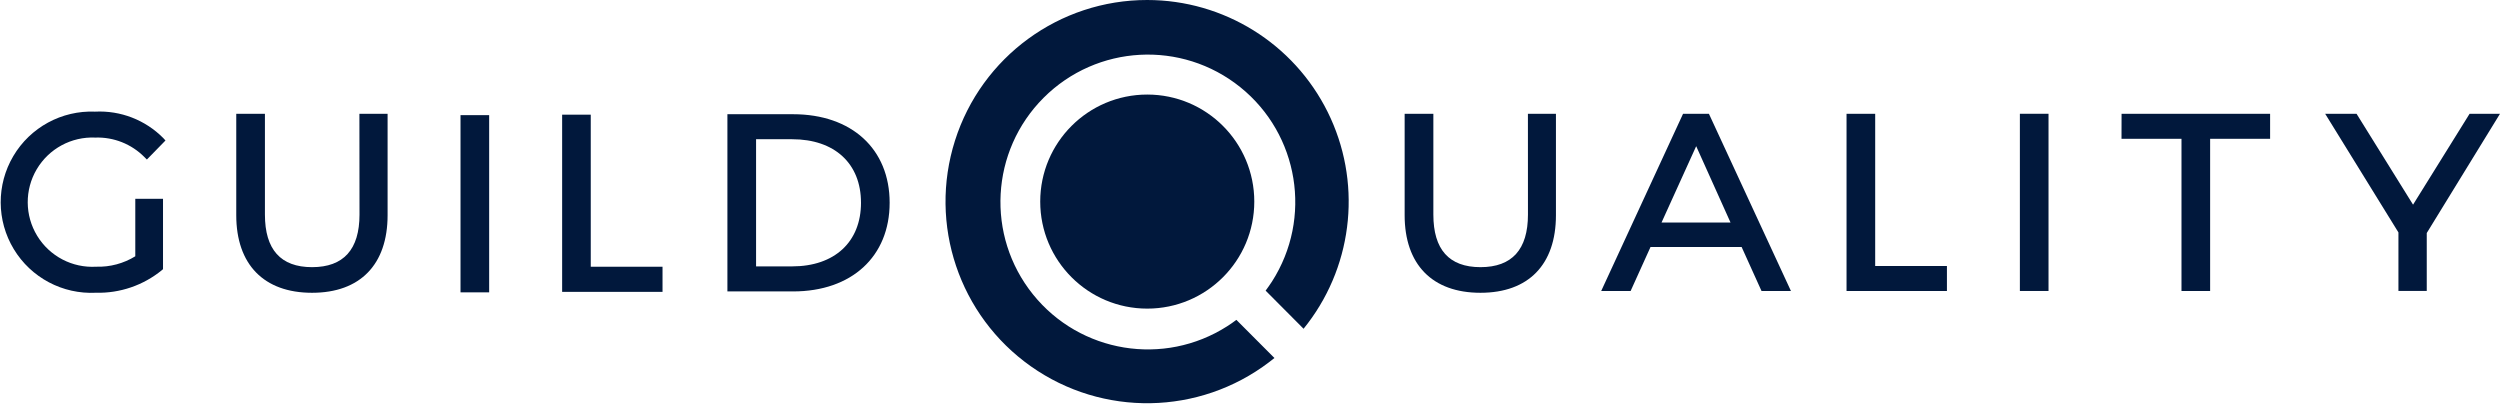
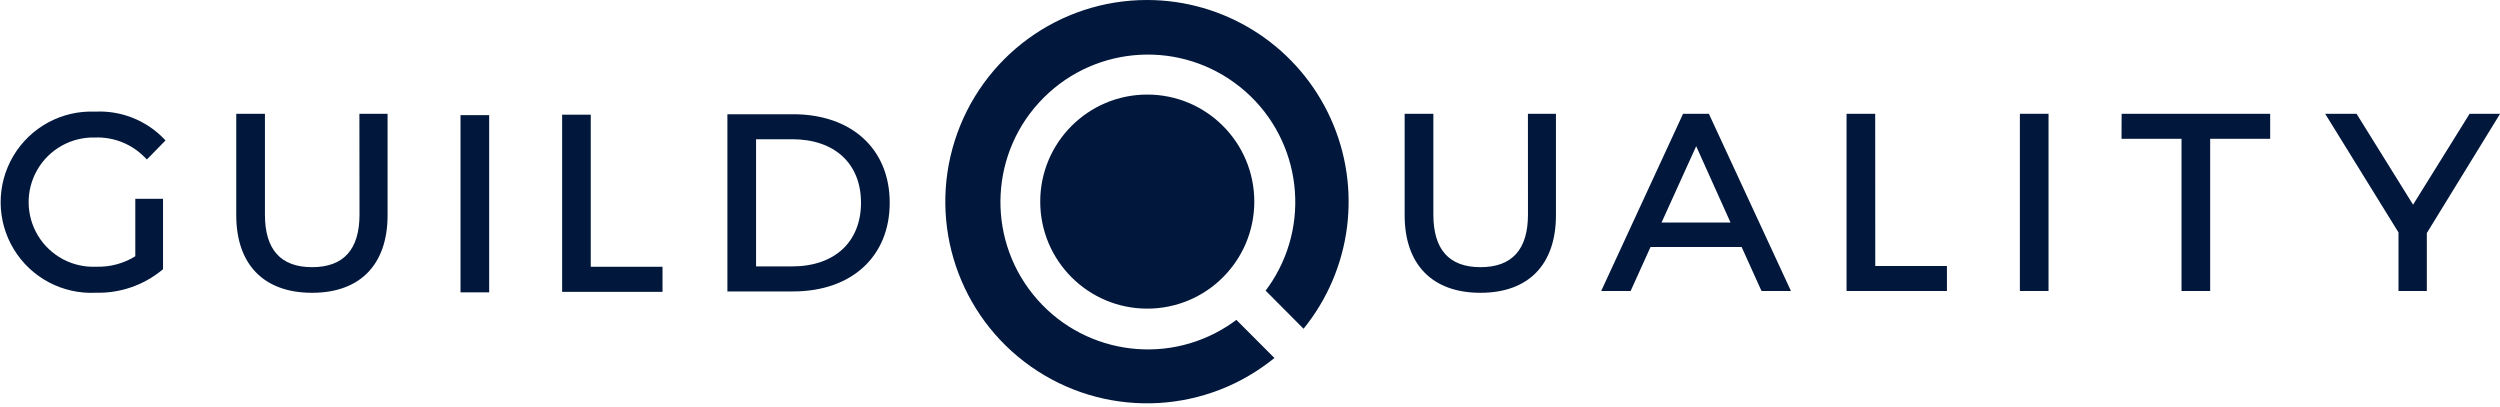
- <svg xmlns="http://www.w3.org/2000/svg" id="guildquality" width="178.408" height="29" viewBox="0 0 178.408 29">
-   <rect id="backgroundrect" width="177.346" height="29" transform="translate(0 0)" fill="none" />
-   <g id="Group_1" data-name="Group 1" transform="translate(0.044 0)">
-     <path id="svg_1" d="M366.225,0a14.388,14.388,0,1,0,8.691,25.848c.128-.1.257-.192.384-.3l-2.716-2.722c-.211.16-.427.311-.65.453a10.52,10.52,0,1,1,3.192-3.19c-.144.223-.3.439-.455.653l2.708,2.719q.154-.192.3-.384A14.388,14.388,0,0,0,366.225,0Z" transform="translate(-284.396 0)" fill="#01183c" />
-     <path id="svg_2" d="M394.668,35.18a7.638,7.638,0,1,0,7.638,7.638,7.638,7.638,0,0,0-7.638-7.638Z" transform="translate(-312.84 -28.432)" fill="#01183c" />
-     <g id="GQ_Logo_Wordmark" data-name="GQ Logo Wordmark" transform="translate(0 7.961)">
+ <svg xmlns="http://www.w3.org/2000/svg" id="guildquality" width="150" height="24.382" viewBox="0 0 150 24.382">
+   <rect id="backgroundrect" width="149.107" height="24.382" transform="translate(0 0)" fill="none" />
+   <g id="Group_1" data-name="Group 1" transform="translate(0.042 0)">
+     <path id="svg_1" d="M363.932,0a12.1,12.1,0,1,0,7.307,21.732c.108-.084.216-.161.323-.252l-2.284-2.289c-.177.135-.359.261-.546.381a8.845,8.845,0,1,1,2.684-2.682c-.121.188-.252.369-.383.549l2.277,2.286q.13-.161.252-.323A12.1,12.1,0,0,0,363.932,0Z" transform="translate(-295.138 0)" fill="#01183c" />
+     <path id="svg_2" d="M393.452,35.18a6.422,6.422,0,1,0,6.422,6.422A6.422,6.422,0,0,0,393.452,35.18Z" transform="translate(-324.658 -29.506)" fill="#01183c" />
+     <g id="GQ_Logo_Wordmark" data-name="GQ Logo Wordmark" transform="translate(0 6.692)">
      <g id="GQ_Logo_Wordmark-2" data-name="GQ Logo Wordmark" transform="translate(0 0)">
-         <path id="svg_3" d="M6.8,43.4a4.706,4.706,0,0,1,3.5,1.389l.178.178,1.327-1.359-.157-.173a6.393,6.393,0,0,0-4.866-1.886,6.469,6.469,0,1,0,.064,12.924,7.146,7.146,0,0,0,4.7-1.609l.083-.075V47.771H9.651v4.1a5.019,5.019,0,0,1-2.788.744A4.614,4.614,0,1,1,6.8,43.4Z" transform="translate(-0.04 -41.543)" fill="#01183c" />
-         <path id="svg_4" d="M96.695,49.524c0,2.494-1.139,3.752-3.385,3.752s-3.364-1.263-3.364-3.752V42.33H87.9v7.237c0,3.52,1.972,5.538,5.408,5.538S98.7,53.087,98.7,49.567V42.33H96.688Z" transform="translate(-71.084 -42.172)" fill="#01183c" />
-         <rect id="svg_5" width="2.044" height="12.646" transform="translate(32.82 0.256)" fill="#01183c" />
-         <path id="svg_6" d="M211.192,42.67H209.15V55.316h7.164V53.523h-5.121Z" transform="translate(-169.078 -42.447)" fill="#01183c" />
-         <path id="svg_7" d="M275.333,42.5h-4.685V55.146h4.685c4.187,0,6.893-2.494,6.893-6.33S279.518,42.5,275.333,42.5Zm4.849,6.312c0,2.8-1.884,4.547-4.914,4.547h-2.574V44.285h2.574C278.3,44.285,280.181,46.02,280.181,48.812Z" transform="translate(-218.782 -42.31)" fill="#01183c" />
-         <path id="svg_8" d="M531.41,49.524c0,2.494-1.139,3.752-3.387,3.752s-3.364-1.263-3.364-3.752V42.33H522.61v7.237c0,3.52,1.972,5.538,5.409,5.538s5.388-2.018,5.388-5.538V42.33h-2Z" transform="translate(-422.414 -42.172)" fill="#01183c" />
-         <path id="svg_9" d="M601.582,42.33,595.74,54.976h2.1l1.42-3.14h6.5l1.42,3.14h2.1L603.426,42.33Zm3.387,7.762h-4.924l2.473-5.449Z" transform="translate(-481.517 -42.172)" fill="#01183c" />
-         <path id="svg_10" d="M689.065,42.33H687.02V54.976h7.164V53.192h-5.12Z" transform="translate(-555.289 -42.172)" fill="#01183c" />
-         <rect id="svg_11" width="2.044" height="12.646" transform="translate(144.101 0.158)" fill="#01183c" />
-         <path id="svg_12" d="M789.33,44.118h4.28V54.976h2.044V44.118h4.28V42.333h-10.6Z" transform="translate(-637.976 -42.172)" fill="#01183c" />
-         <path id="svg_13" d="M875.407,42.33l-4.035,6.487-4.033-6.487H865.1l5.229,8.468v4.177h2.021V50.84l5.227-8.51Z" transform="translate(-699.213 -42.172)" fill="#01183c" />
+         <path id="svg_3" d="M5.725,43.1a3.957,3.957,0,0,1,2.943,1.168l.15.15,1.116-1.143L9.8,43.133a5.375,5.375,0,0,0-4.091-1.586,5.439,5.439,0,1,0,.054,10.866,6.008,6.008,0,0,0,3.952-1.353L9.785,51V46.779H8.122v3.447a4.22,4.22,0,0,1-2.344.626A3.879,3.879,0,1,1,5.725,43.1Z" transform="translate(-0.046 -41.541)" fill="#01183c" />
+         <path id="svg_4" d="M95.295,48.378c0,2.1-.958,3.155-2.846,3.155s-2.828-1.062-2.828-3.155V42.33H87.9v6.085c0,2.96,1.658,4.656,4.547,4.656s4.533-1.7,4.533-4.656V42.33H95.289Z" transform="translate(-73.767 -42.195)" fill="#01183c" />
+         <rect id="svg_5" width="1.719" height="10.632" transform="translate(27.589 0.217)" fill="#01183c" />
+         <path id="svg_6" d="M210.867,42.67H209.15V53.3h6.023V51.795h-4.306Z" transform="translate(-175.464 -42.481)" fill="#01183c" />
+         <path id="svg_7" d="M274.587,42.5h-3.939V53.132h3.939c3.52,0,5.8-2.1,5.8-5.322S278.106,42.5,274.587,42.5Zm4.077,5.307c0,2.354-1.584,3.823-4.132,3.823h-2.164V44h2.164c2.549,0,4.131,1.459,4.131,3.806Z" transform="translate(-227.046 -42.338)" fill="#01183c" />
+         <path id="svg_8" d="M530.009,48.378c0,2.1-.958,3.155-2.848,3.155s-2.828-1.062-2.828-3.155V42.33H522.61v6.085c0,2.96,1.658,4.656,4.548,4.656s4.53-1.7,4.53-4.656V42.33h-1.682Z" transform="translate(-438.373 -42.195)" fill="#01183c" />
+         <path id="svg_9" d="M600.652,42.33,595.74,52.962h1.766l1.194-2.64h5.465l1.194,2.64h1.766L602.2,42.33Zm2.848,6.526h-4.14l2.079-4.581Z" transform="translate(-499.71 -42.195)" fill="#01183c" />
+         <path id="svg_10" d="M688.739,42.33H687.02V52.962h6.023v-1.5h-4.3Z" transform="translate(-576.269 -42.195)" fill="#01183c" />
+         <rect id="svg_11" width="1.719" height="10.632" transform="translate(121.151 0.135)" fill="#01183c" />
+         <path id="svg_12" d="M789.33,43.834h3.6v9.129h1.719V43.834h3.6v-1.5h-8.912Z" transform="translate(-662.081 -42.196)" fill="#01183c" />
+         <path id="svg_13" d="M873.766,42.33l-3.392,5.454-3.391-5.454H865.1l4.4,7.12v3.512h1.7V49.485l4.395-7.155Z" transform="translate(-725.632 -42.195)" fill="#01183c" />
      </g>
    </g>
  </g>
</svg>
